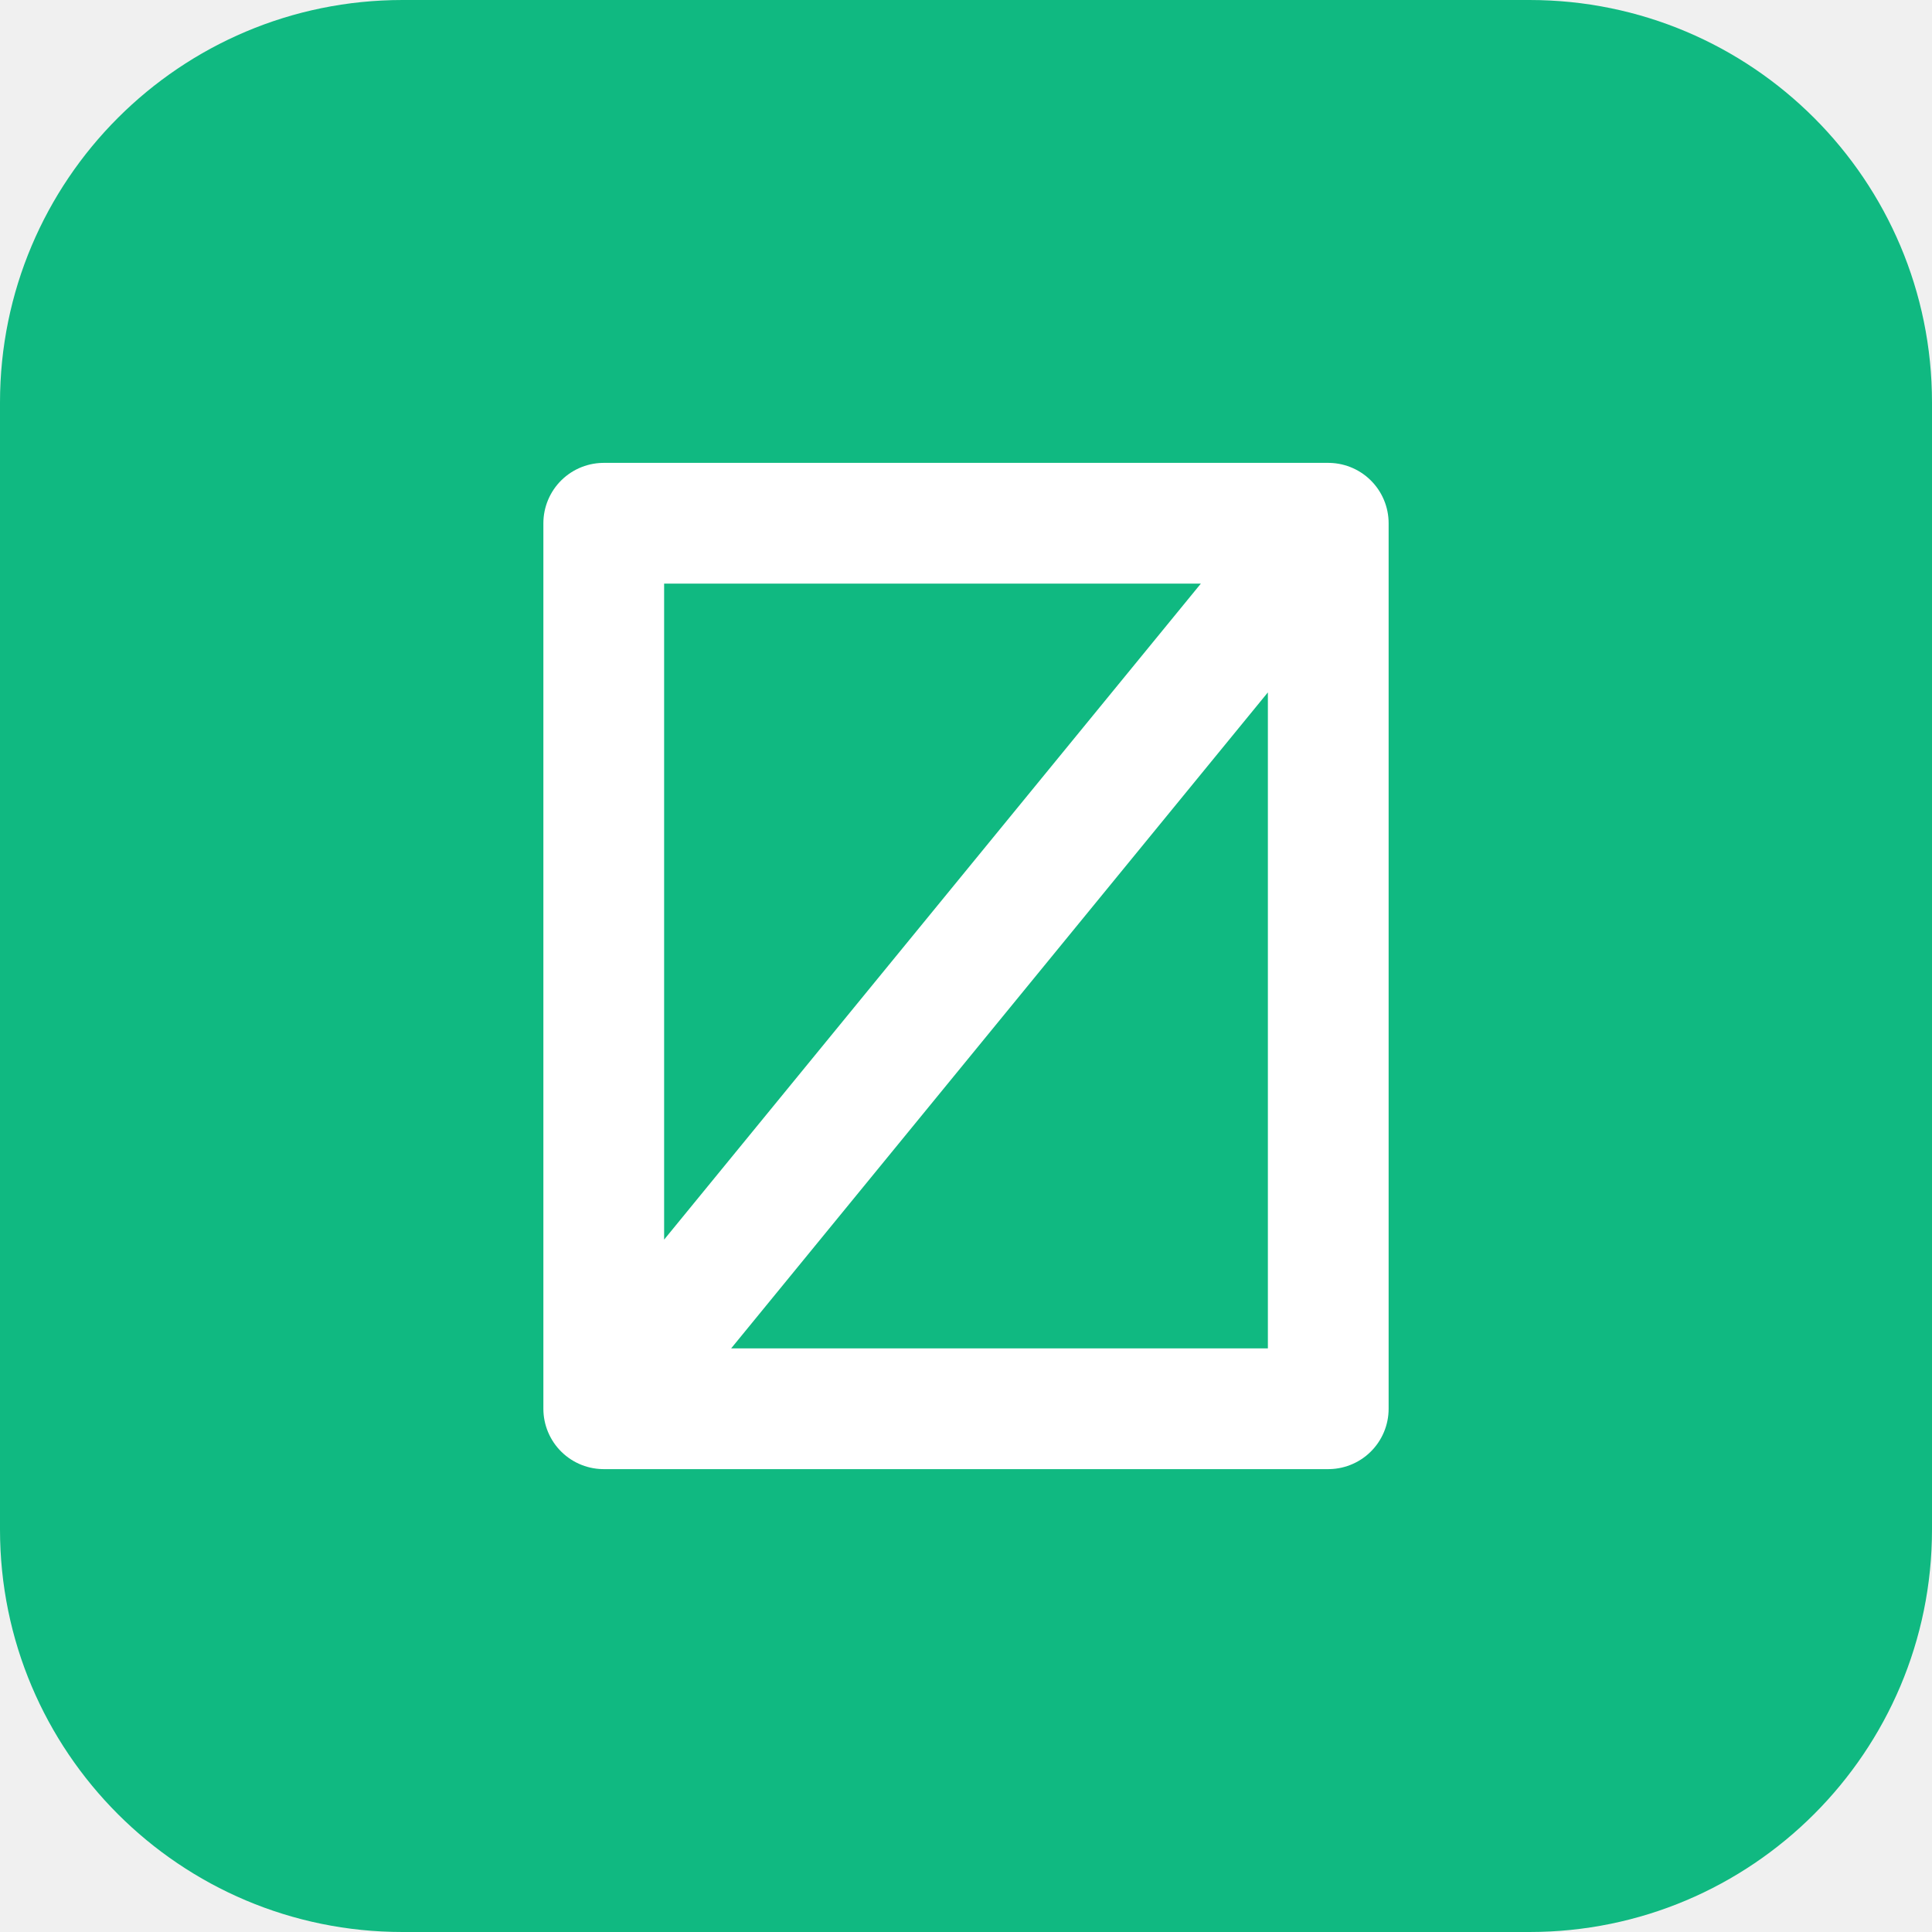
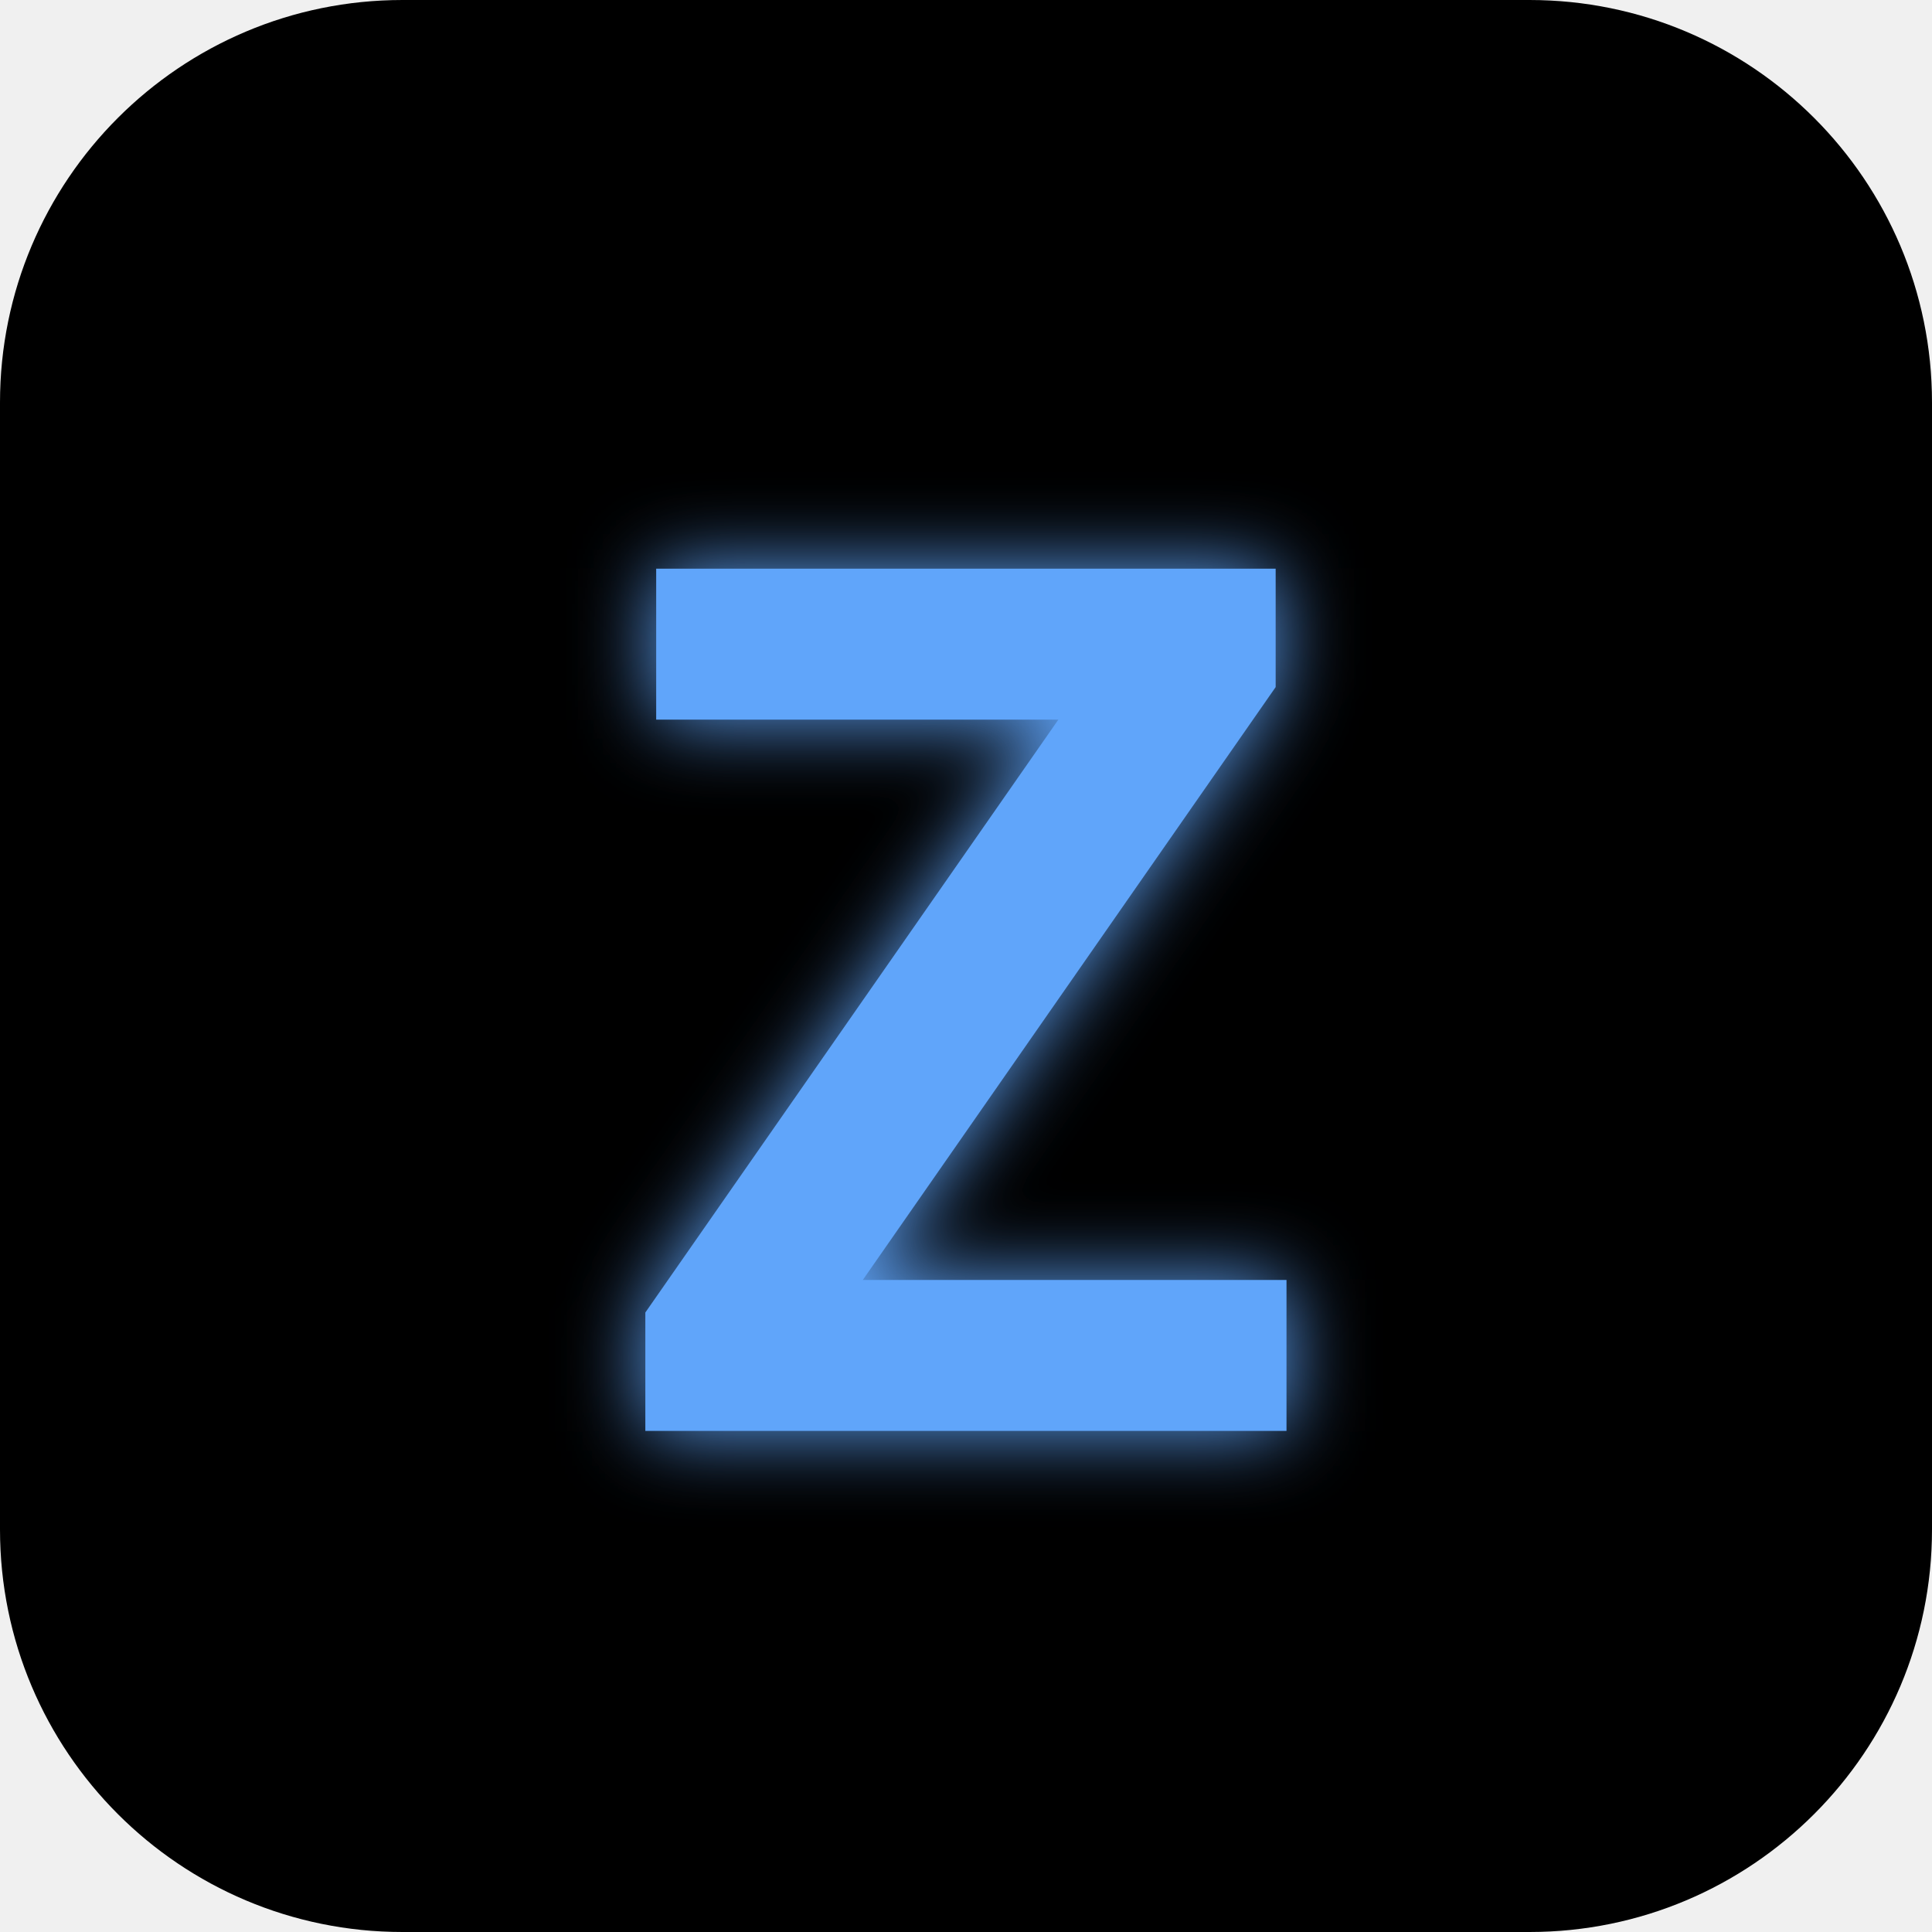
<svg xmlns="http://www.w3.org/2000/svg" width="192" height="192" viewBox="0 0 192 192" fill="none">
-   <rect width="192" height="192" rx="40" fill="#10b981" />
-   <path d="M60 140L132 52M60 52H132V140H60V52Z" stroke="white" stroke-width="12" stroke-linecap="round" stroke-linejoin="round" />
+   <rect width="192" height="192" rx="40" fill="#000000" />
+   <defs>
+     <filter id="glow" x="-50%" y="-50%" width="200%" height="200%">
+       <feGaussianBlur stdDeviation="4" result="coloredBlur" />
+       <feMerge>
+         <feMergeNode in="coloredBlur" />
+         <feMergeNode in="SourceGraphic" />
+       </feMerge>
+     </filter>
+   </defs>
+   <text x="50%" y="52%" dominant-baseline="middle" text-anchor="middle" font-family="system-ui, sans-serif" font-weight="900" font-size="120" fill="#60a5fa" filter="url(#glow)">Z</text>
</svg>
